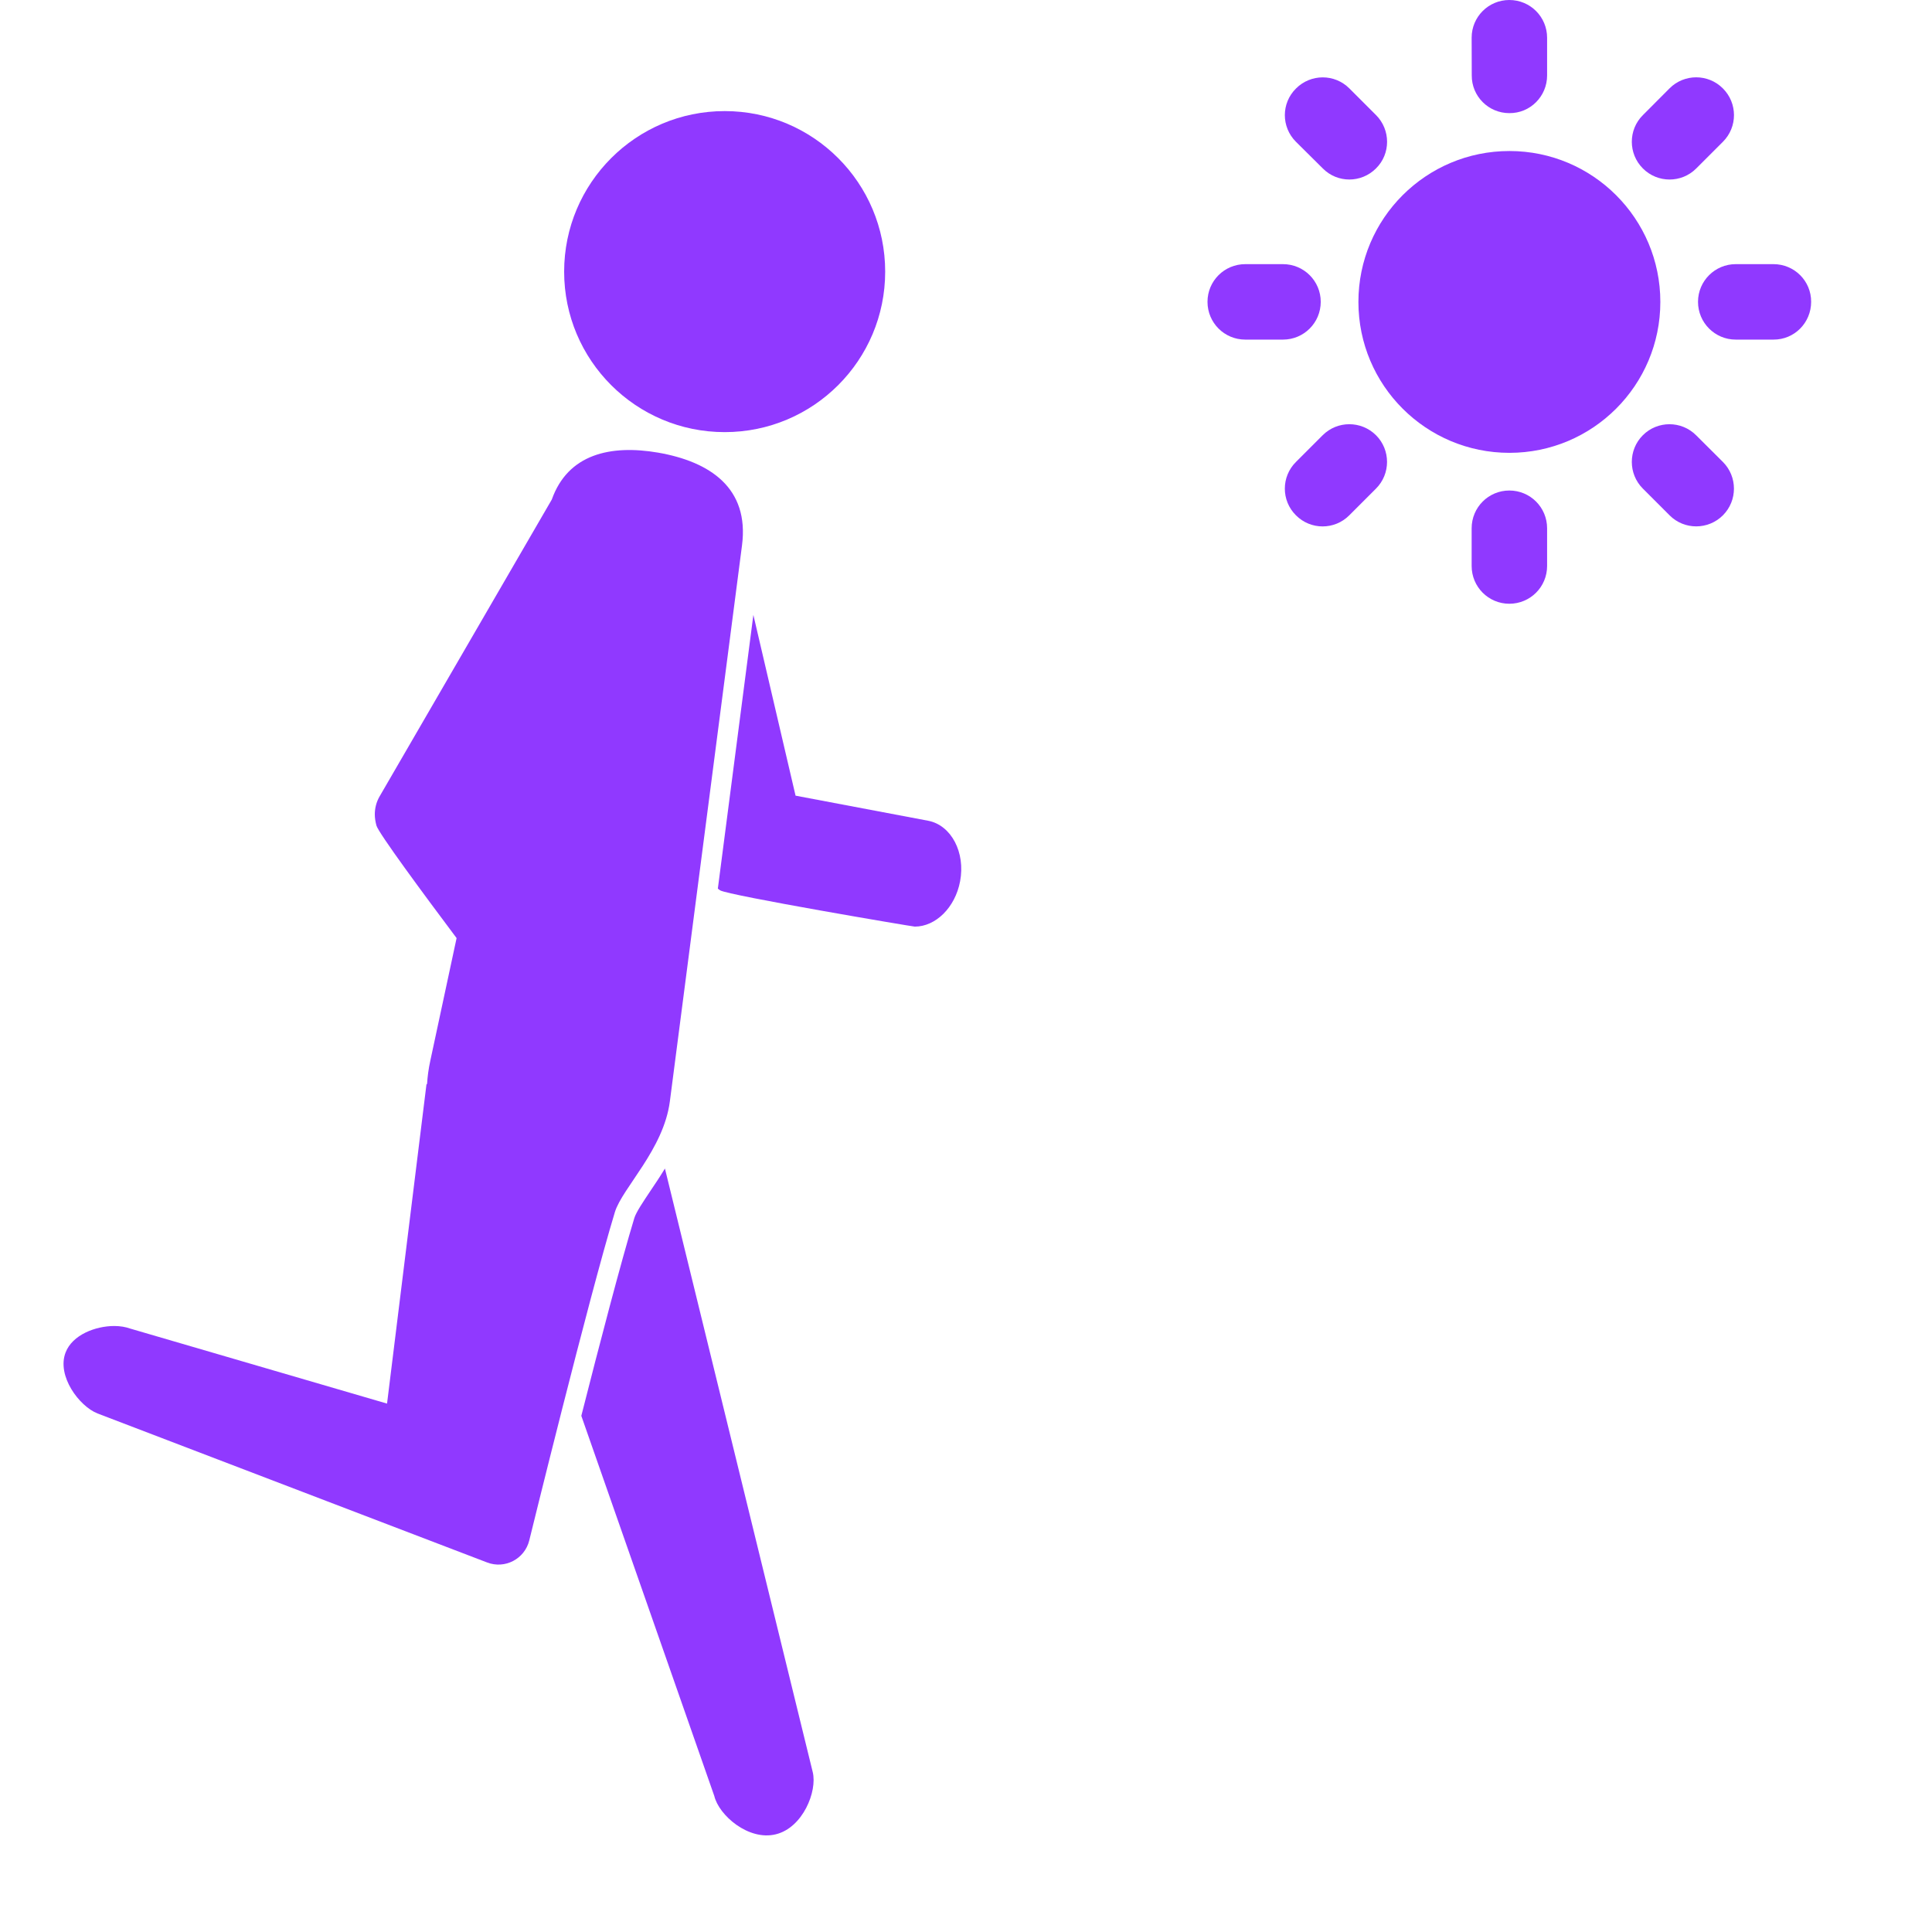
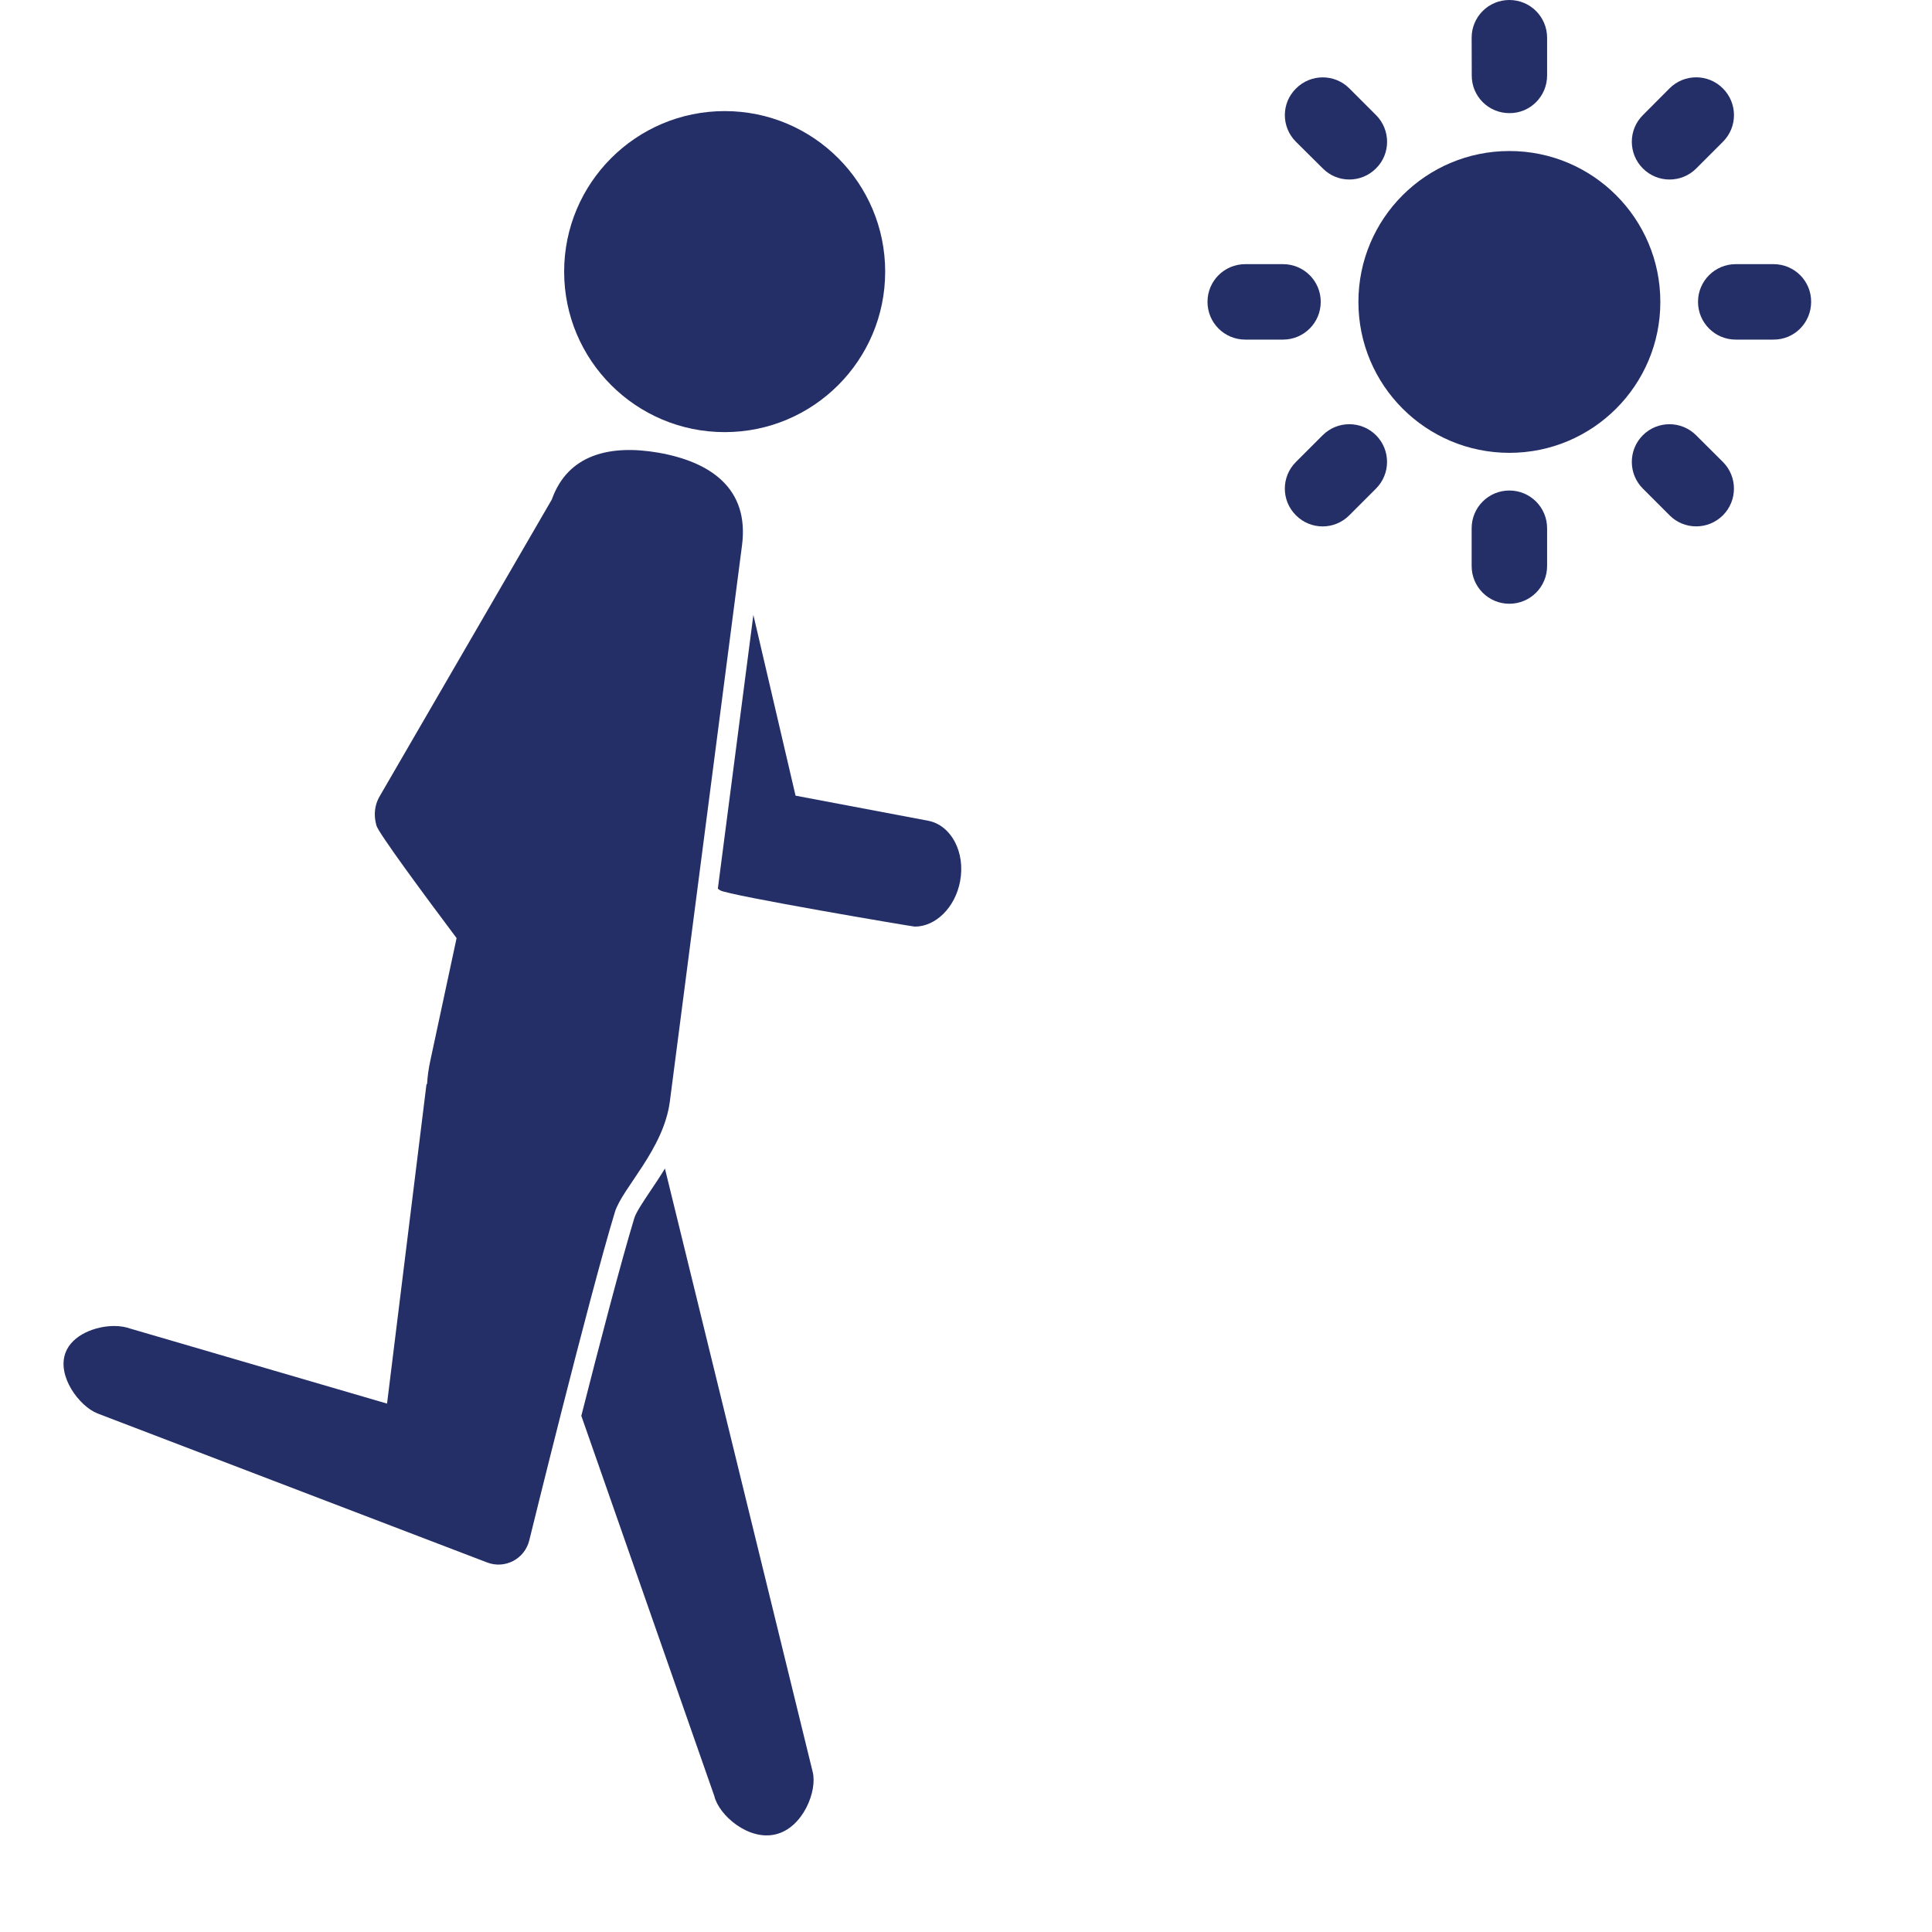
<svg xmlns="http://www.w3.org/2000/svg" width="18" height="18" viewBox="0 0 18 18" fill="none">
-   <path d="M6.131 4.217C5.687 4.141 5.291 4.231 5.141 4.654L3.536 7.421C3.506 7.473 3.492 7.53 3.492 7.588C3.492 7.622 3.498 7.657 3.507 7.691C3.525 7.759 3.947 8.331 4.254 8.74L4.01 9.878C3.992 9.96 3.983 10.031 3.979 10.098C3.977 10.101 3.974 10.101 3.973 10.105L3.606 13.077L1.213 12.378C1.171 12.363 1.12 12.354 1.065 12.354C0.89 12.354 0.674 12.436 0.611 12.601C0.527 12.819 0.738 13.102 0.909 13.169L4.538 14.557C4.704 14.621 4.888 14.525 4.931 14.352C4.931 14.352 5.482 12.106 5.729 11.292C5.798 11.068 6.183 10.709 6.241 10.261L6.913 5.082C6.983 4.546 6.614 4.301 6.131 4.217Z" fill="#9039FF" />
-   <path d="M6.752 4.026C7.578 4.026 8.247 3.357 8.247 2.531C8.247 1.705 7.578 1.035 6.752 1.035C5.926 1.035 5.256 1.705 5.256 2.531C5.256 3.357 5.926 4.026 6.752 4.026Z" fill="#9039FF" />
-   <path d="M8.649 7.647L7.412 7.413L7.019 5.729L6.688 8.279C6.695 8.284 6.701 8.29 6.709 8.295C6.785 8.342 8.502 8.633 8.523 8.633C8.717 8.633 8.899 8.456 8.945 8.211C8.996 7.942 8.863 7.689 8.649 7.647Z" fill="#9039FF" />
-   <path d="M7.572 16.51L6.195 10.887C6.149 10.963 6.102 11.033 6.058 11.098C5.994 11.194 5.927 11.293 5.91 11.348C5.787 11.753 5.585 12.525 5.416 13.191L6.655 16.733C6.698 16.913 6.974 17.152 7.227 17.09C7.48 17.029 7.616 16.689 7.572 16.51Z" fill="#9039FF" />
-   <path d="M14.063 4.219C14.839 4.219 15.469 3.59 15.469 2.813C15.469 2.036 14.839 1.407 14.063 1.407C13.286 1.407 12.656 2.036 12.656 2.813C12.656 3.59 13.286 4.219 14.063 4.219Z" fill="#9039FF" />
-   <path fill-rule="evenodd" clip-rule="evenodd" d="M12.305 2.812C12.305 2.618 12.148 2.461 11.953 2.461H11.602C11.407 2.461 11.25 2.618 11.25 2.812C11.25 3.007 11.407 3.164 11.602 3.164H11.953C12.148 3.164 12.305 3.007 12.305 2.812Z" fill="#9039FF" />
-   <path fill-rule="evenodd" clip-rule="evenodd" d="M12.323 4.055L12.074 4.304C11.936 4.441 11.936 4.664 12.074 4.801C12.211 4.939 12.434 4.939 12.571 4.801L12.82 4.552C12.957 4.415 12.957 4.192 12.82 4.055C12.682 3.918 12.46 3.918 12.323 4.055Z" fill="#9039FF" />
-   <path fill-rule="evenodd" clip-rule="evenodd" d="M14.062 4.57C13.868 4.57 13.711 4.727 13.711 4.922V5.273C13.711 5.468 13.868 5.625 14.062 5.625C14.257 5.625 14.414 5.468 14.414 5.273L14.414 4.922C14.414 4.727 14.257 4.57 14.062 4.57Z" fill="#9039FF" />
-   <path fill-rule="evenodd" clip-rule="evenodd" d="M15.803 4.056C15.666 3.918 15.443 3.918 15.306 4.055C15.169 4.192 15.169 4.415 15.306 4.552L15.555 4.801C15.692 4.939 15.915 4.938 16.052 4.801C16.189 4.664 16.189 4.441 16.052 4.304L15.803 4.056Z" fill="#9039FF" />
-   <path fill-rule="evenodd" clip-rule="evenodd" d="M16.523 2.461L16.171 2.461C15.978 2.461 15.82 2.618 15.82 2.812C15.82 3.007 15.978 3.164 16.171 3.164H16.523C16.718 3.165 16.874 3.007 16.874 2.812C16.875 2.618 16.718 2.461 16.523 2.461Z" fill="#9039FF" />
-   <path fill-rule="evenodd" clip-rule="evenodd" d="M15.803 1.57L16.052 1.321C16.19 1.183 16.189 0.961 16.052 0.824C15.915 0.686 15.692 0.686 15.555 0.823L15.306 1.073C15.169 1.209 15.169 1.432 15.306 1.569C15.443 1.707 15.666 1.707 15.803 1.57Z" fill="#9039FF" />
-   <path fill-rule="evenodd" clip-rule="evenodd" d="M14.062 1.054C14.257 1.056 14.414 0.897 14.414 0.703V0.352C14.414 0.157 14.257 0 14.062 0C13.868 -0 13.711 0.157 13.711 0.351L13.712 0.703C13.711 0.897 13.868 1.054 14.062 1.054Z" fill="#9039FF" />
-   <path fill-rule="evenodd" clip-rule="evenodd" d="M12.324 1.569C12.46 1.707 12.682 1.707 12.82 1.569C12.958 1.433 12.957 1.209 12.82 1.072L12.572 0.824C12.434 0.686 12.212 0.687 12.075 0.824C11.936 0.961 11.936 1.183 12.074 1.321L12.324 1.569Z" fill="#9039FF" />
+   <path d="M6.131 4.217C5.687 4.141 5.291 4.231 5.141 4.654L3.536 7.421C3.506 7.473 3.492 7.53 3.492 7.588C3.492 7.622 3.498 7.657 3.507 7.691C3.525 7.759 3.947 8.331 4.254 8.74L4.01 9.878C3.992 9.96 3.983 10.031 3.979 10.098C3.977 10.101 3.974 10.101 3.973 10.105L3.606 13.077L1.213 12.378C1.171 12.363 1.12 12.354 1.065 12.354C0.89 12.354 0.674 12.436 0.611 12.601C0.527 12.819 0.738 13.102 0.909 13.169L4.538 14.557C4.704 14.621 4.888 14.525 4.931 14.352C4.931 14.352 5.482 12.106 5.729 11.292C5.798 11.068 6.183 10.709 6.241 10.261L6.913 5.082C6.983 4.546 6.614 4.301 6.131 4.217Z" fill="#252F67" />
+   <path d="M6.752 4.026C7.578 4.026 8.247 3.357 8.247 2.531C8.247 1.705 7.578 1.035 6.752 1.035C5.926 1.035 5.256 1.705 5.256 2.531C5.256 3.357 5.926 4.026 6.752 4.026Z" fill="#252F67" />
+   <path d="M8.649 7.647L7.412 7.413L7.019 5.729L6.688 8.279C6.695 8.284 6.701 8.29 6.709 8.295C6.785 8.342 8.502 8.633 8.523 8.633C8.717 8.633 8.899 8.456 8.945 8.211C8.996 7.942 8.863 7.689 8.649 7.647Z" fill="#252F67" />
+   <path d="M7.572 16.51L6.195 10.887C6.149 10.963 6.102 11.033 6.058 11.098C5.994 11.194 5.927 11.293 5.91 11.348C5.787 11.753 5.585 12.525 5.416 13.191L6.655 16.733C6.698 16.913 6.974 17.152 7.227 17.09C7.48 17.029 7.616 16.689 7.572 16.51Z" fill="#252F67" />
+   <path d="M14.063 4.219C14.839 4.219 15.469 3.59 15.469 2.813C15.469 2.036 14.839 1.407 14.063 1.407C13.286 1.407 12.656 2.036 12.656 2.813C12.656 3.59 13.286 4.219 14.063 4.219Z" fill="#252F67" />
+   <path fill-rule="evenodd" clip-rule="evenodd" d="M12.305 2.812C12.305 2.618 12.148 2.461 11.953 2.461H11.602C11.407 2.461 11.25 2.618 11.25 2.812C11.25 3.007 11.407 3.164 11.602 3.164H11.953C12.148 3.164 12.305 3.007 12.305 2.812Z" fill="#252F67" />
+   <path fill-rule="evenodd" clip-rule="evenodd" d="M12.323 4.055L12.074 4.304C11.936 4.441 11.936 4.664 12.074 4.801C12.211 4.939 12.434 4.939 12.571 4.801L12.82 4.552C12.957 4.415 12.957 4.192 12.82 4.055C12.682 3.918 12.46 3.918 12.323 4.055Z" fill="#252F67" />
+   <path fill-rule="evenodd" clip-rule="evenodd" d="M14.062 4.57C13.868 4.57 13.711 4.727 13.711 4.922V5.273C13.711 5.468 13.868 5.625 14.062 5.625C14.257 5.625 14.414 5.468 14.414 5.273L14.414 4.922C14.414 4.727 14.257 4.57 14.062 4.57Z" fill="#252F67" />
+   <path fill-rule="evenodd" clip-rule="evenodd" d="M15.803 4.056C15.666 3.918 15.443 3.918 15.306 4.055C15.169 4.192 15.169 4.415 15.306 4.552L15.555 4.801C15.692 4.939 15.915 4.938 16.052 4.801C16.189 4.664 16.189 4.441 16.052 4.304L15.803 4.056Z" fill="#252F67" />
+   <path fill-rule="evenodd" clip-rule="evenodd" d="M16.523 2.461L16.171 2.461C15.978 2.461 15.82 2.618 15.82 2.812C15.82 3.007 15.978 3.164 16.171 3.164H16.523C16.718 3.165 16.874 3.007 16.874 2.812C16.875 2.618 16.718 2.461 16.523 2.461Z" fill="#252F67" />
+   <path fill-rule="evenodd" clip-rule="evenodd" d="M15.803 1.57L16.052 1.321C16.19 1.183 16.189 0.961 16.052 0.824C15.915 0.686 15.692 0.686 15.555 0.823L15.306 1.073C15.169 1.209 15.169 1.432 15.306 1.569C15.443 1.707 15.666 1.707 15.803 1.57Z" fill="#252F67" />
+   <path fill-rule="evenodd" clip-rule="evenodd" d="M14.062 1.054C14.257 1.056 14.414 0.897 14.414 0.703V0.352C14.414 0.157 14.257 0 14.062 0C13.868 -0 13.711 0.157 13.711 0.351L13.712 0.703C13.711 0.897 13.868 1.054 14.062 1.054Z" fill="#252F67" />
+   <path fill-rule="evenodd" clip-rule="evenodd" d="M12.324 1.569C12.46 1.707 12.682 1.707 12.82 1.569C12.958 1.433 12.957 1.209 12.82 1.072L12.572 0.824C12.434 0.686 12.212 0.687 12.075 0.824C11.936 0.961 11.936 1.183 12.074 1.321L12.324 1.569Z" fill="#252F67" />
</svg>
